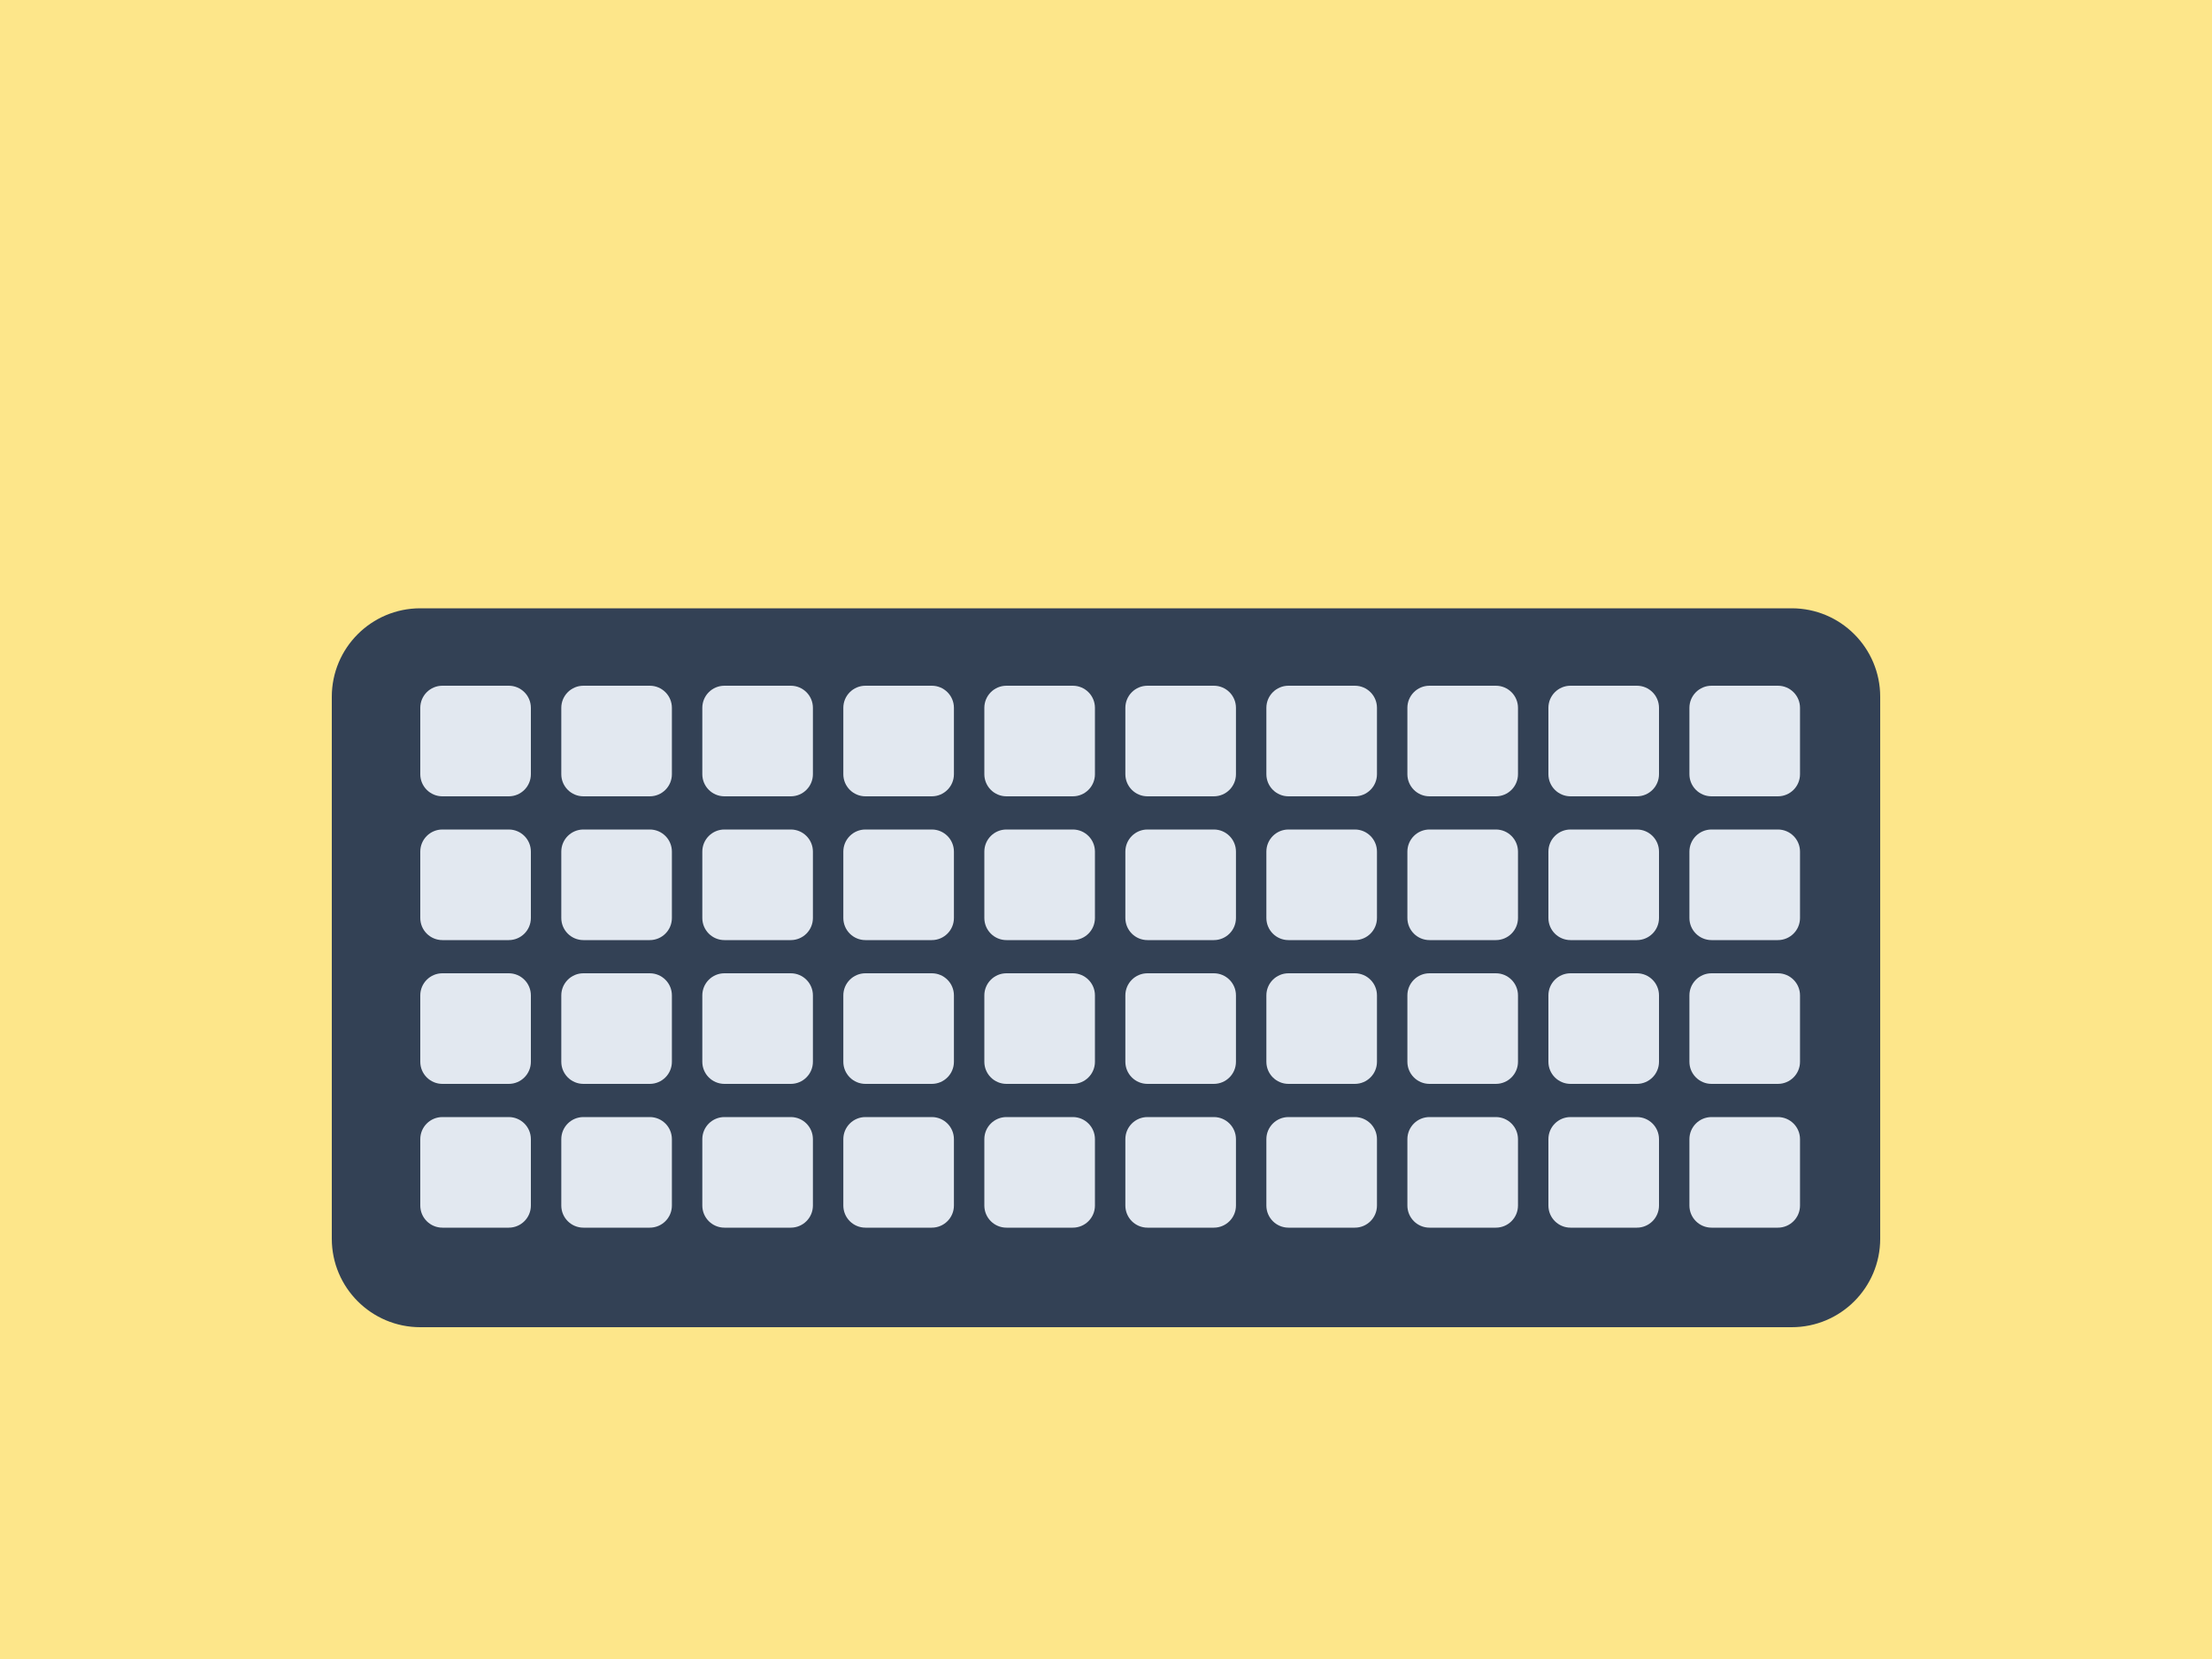
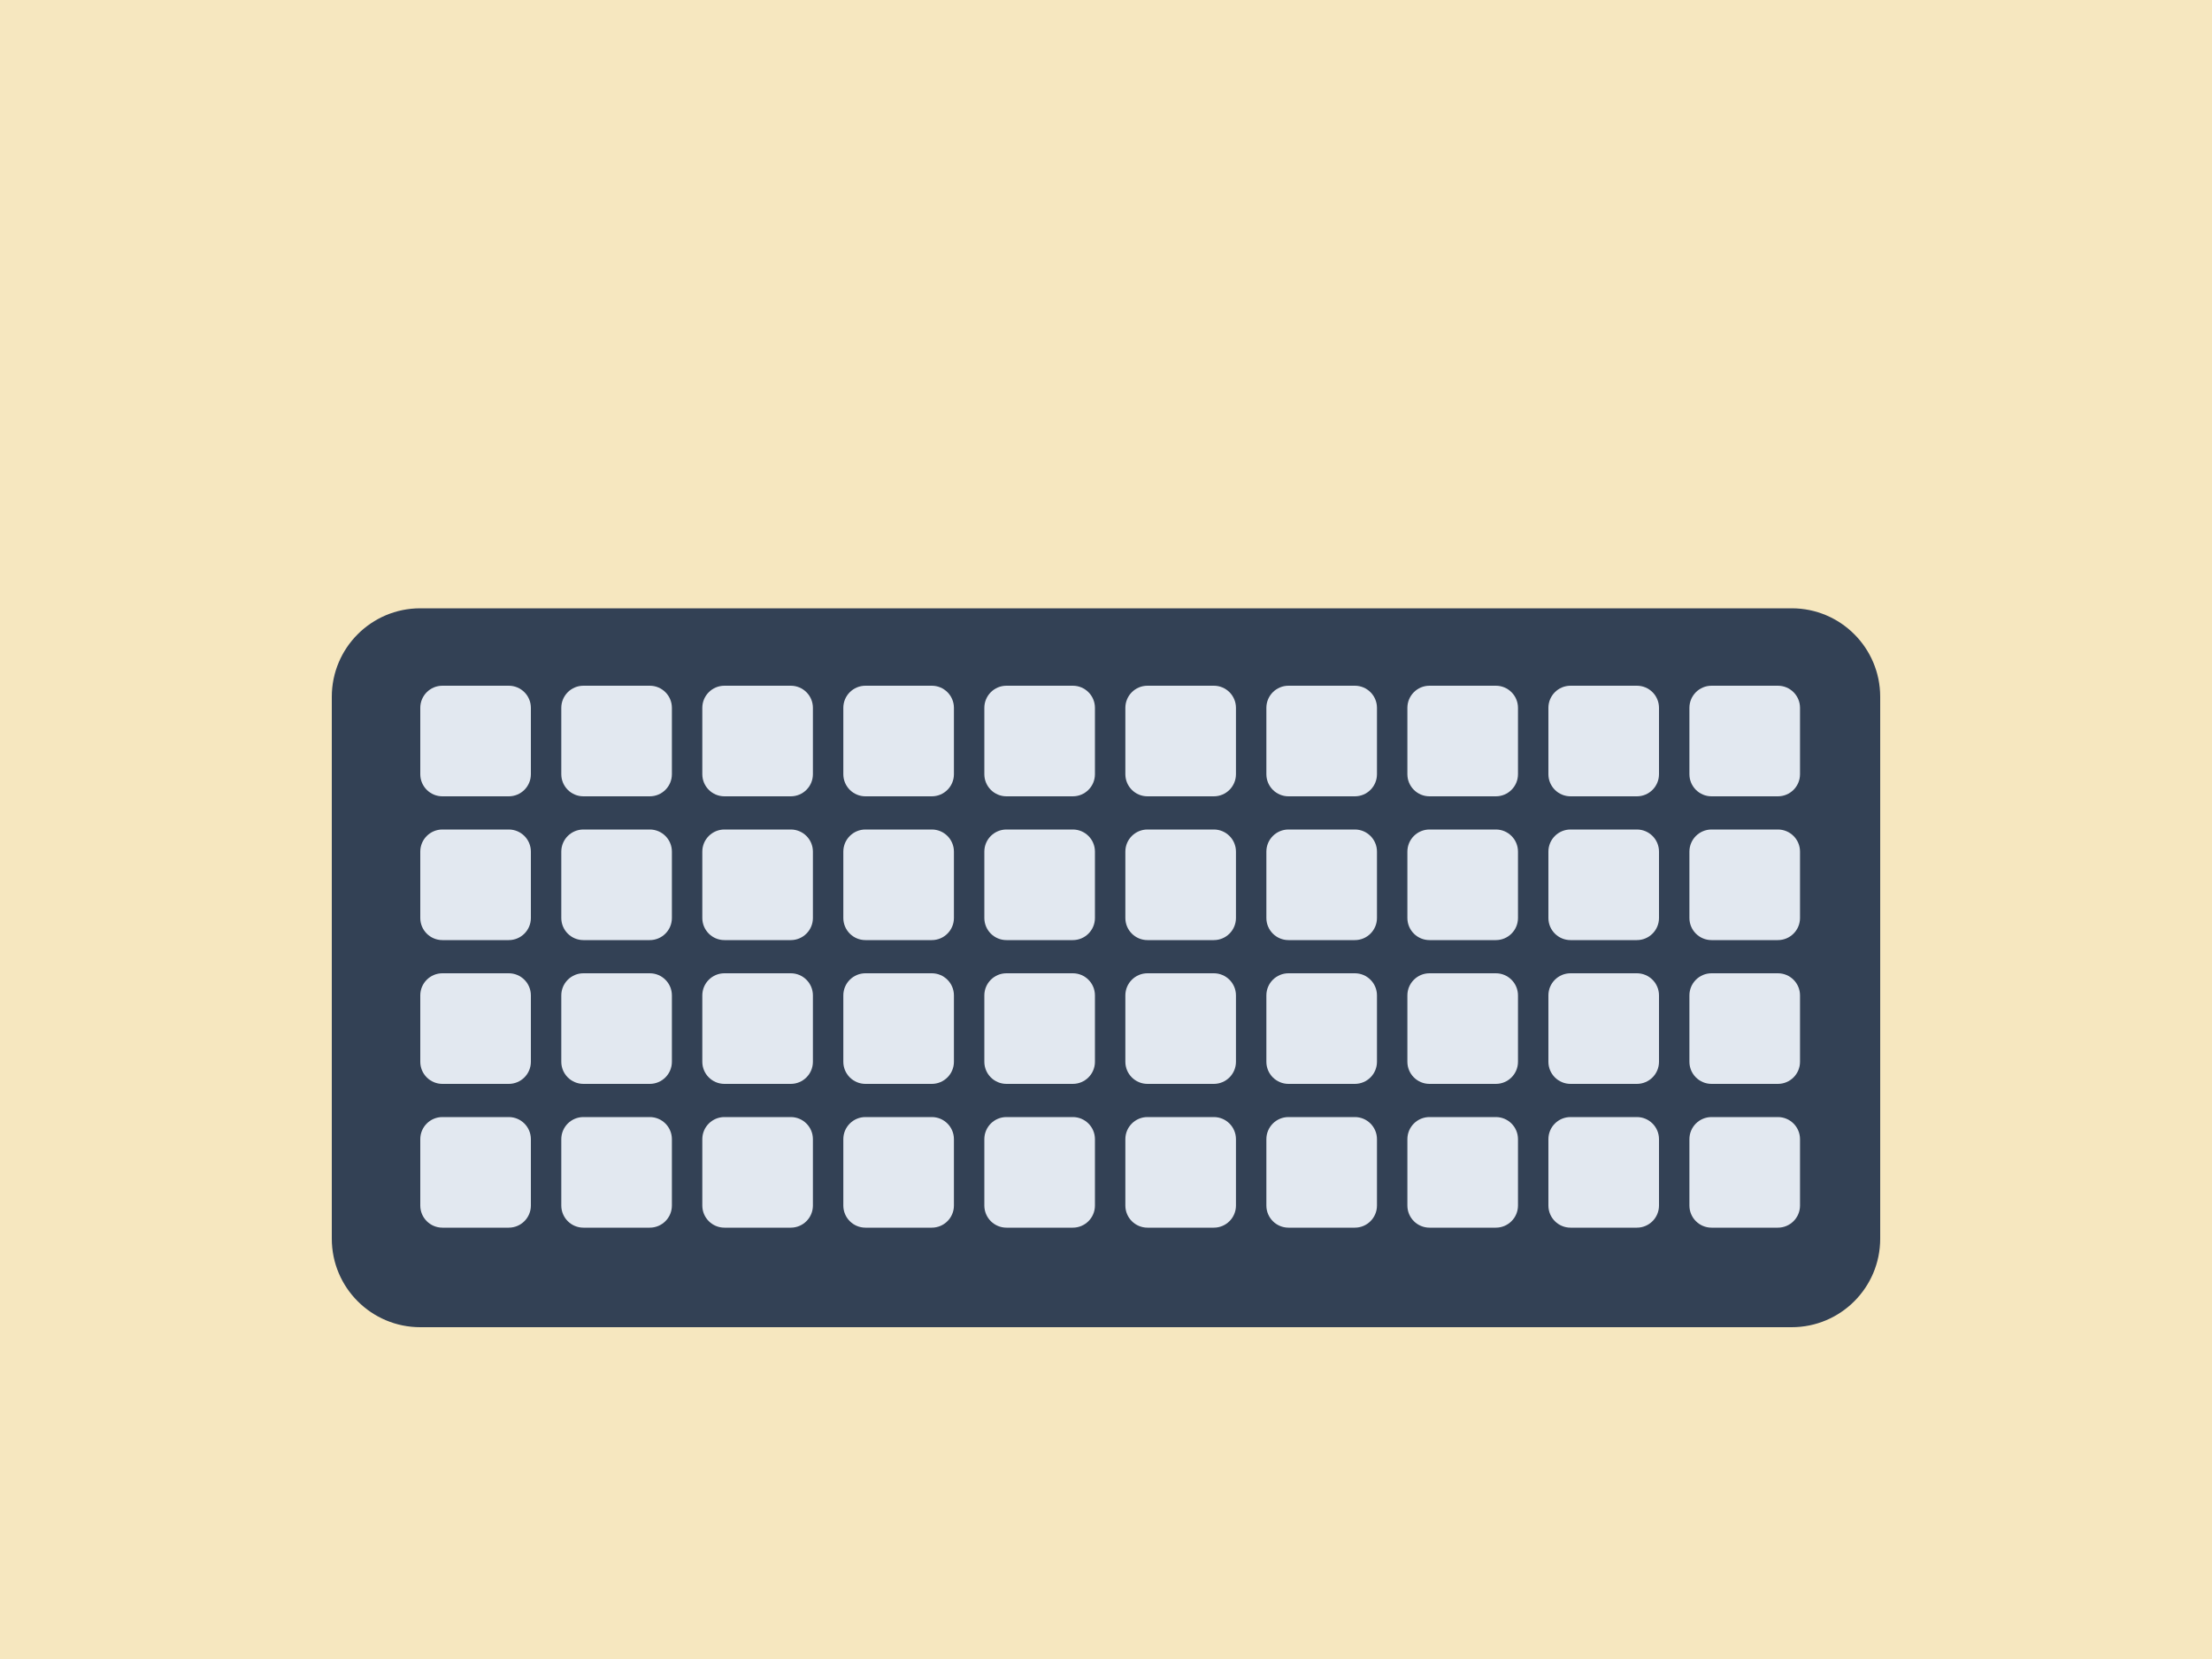
<svg xmlns="http://www.w3.org/2000/svg" viewBox="0 0 400 300" width="400" height="300">
-   <rect width="400" height="300" fill="#fde68a" />
+   <rect width="400" height="300" fill="#f6e7bf" />
  <rect x="60" y="110" width="280" height="130" rx="16" fill="#334155" />
  <rect x="76" y="124" width="20" height="20" rx="4" fill="#e2e8f0" />
  <rect x="101.5" y="124" width="20" height="20" rx="4" fill="#e2e8f0" />
  <rect x="127" y="124" width="20" height="20" rx="4" fill="#e2e8f0" />
  <rect x="152.5" y="124" width="20" height="20" rx="4" fill="#e2e8f0" />
  <rect x="178" y="124" width="20" height="20" rx="4" fill="#e2e8f0" />
  <rect x="203.5" y="124" width="20" height="20" rx="4" fill="#e2e8f0" />
  <rect x="229" y="124" width="20" height="20" rx="4" fill="#e2e8f0" />
  <rect x="254.5" y="124" width="20" height="20" rx="4" fill="#e2e8f0" />
  <rect x="280" y="124" width="20" height="20" rx="4" fill="#e2e8f0" />
  <rect x="305.5" y="124" width="20" height="20" rx="4" fill="#e2e8f0" />
  <rect x="76" y="150" width="20" height="20" rx="4" fill="#e2e8f0" />
  <rect x="101.5" y="150" width="20" height="20" rx="4" fill="#e2e8f0" />
  <rect x="127" y="150" width="20" height="20" rx="4" fill="#e2e8f0" />
  <rect x="152.5" y="150" width="20" height="20" rx="4" fill="#e2e8f0" />
  <rect x="178" y="150" width="20" height="20" rx="4" fill="#e2e8f0" />
  <rect x="203.5" y="150" width="20" height="20" rx="4" fill="#e2e8f0" />
  <rect x="229" y="150" width="20" height="20" rx="4" fill="#e2e8f0" />
  <rect x="254.5" y="150" width="20" height="20" rx="4" fill="#e2e8f0" />
  <rect x="280" y="150" width="20" height="20" rx="4" fill="#e2e8f0" />
  <rect x="305.5" y="150" width="20" height="20" rx="4" fill="#e2e8f0" />
  <rect x="76" y="176" width="20" height="20" rx="4" fill="#e2e8f0" />
  <rect x="101.5" y="176" width="20" height="20" rx="4" fill="#e2e8f0" />
  <rect x="127" y="176" width="20" height="20" rx="4" fill="#e2e8f0" />
  <rect x="152.5" y="176" width="20" height="20" rx="4" fill="#e2e8f0" />
  <rect x="178" y="176" width="20" height="20" rx="4" fill="#e2e8f0" />
  <rect x="203.5" y="176" width="20" height="20" rx="4" fill="#e2e8f0" />
  <rect x="229" y="176" width="20" height="20" rx="4" fill="#e2e8f0" />
  <rect x="254.5" y="176" width="20" height="20" rx="4" fill="#e2e8f0" />
  <rect x="280" y="176" width="20" height="20" rx="4" fill="#e2e8f0" />
  <rect x="305.5" y="176" width="20" height="20" rx="4" fill="#e2e8f0" />
  <rect x="76" y="202" width="20" height="20" rx="4" fill="#e2e8f0" />
  <rect x="101.5" y="202" width="20" height="20" rx="4" fill="#e2e8f0" />
  <rect x="127" y="202" width="20" height="20" rx="4" fill="#e2e8f0" />
  <rect x="152.5" y="202" width="20" height="20" rx="4" fill="#e2e8f0" />
  <rect x="178" y="202" width="20" height="20" rx="4" fill="#e2e8f0" />
  <rect x="203.5" y="202" width="20" height="20" rx="4" fill="#e2e8f0" />
  <rect x="229" y="202" width="20" height="20" rx="4" fill="#e2e8f0" />
  <rect x="254.5" y="202" width="20" height="20" rx="4" fill="#e2e8f0" />
  <rect x="280" y="202" width="20" height="20" rx="4" fill="#e2e8f0" />
  <rect x="305.5" y="202" width="20" height="20" rx="4" fill="#e2e8f0" />
</svg>
